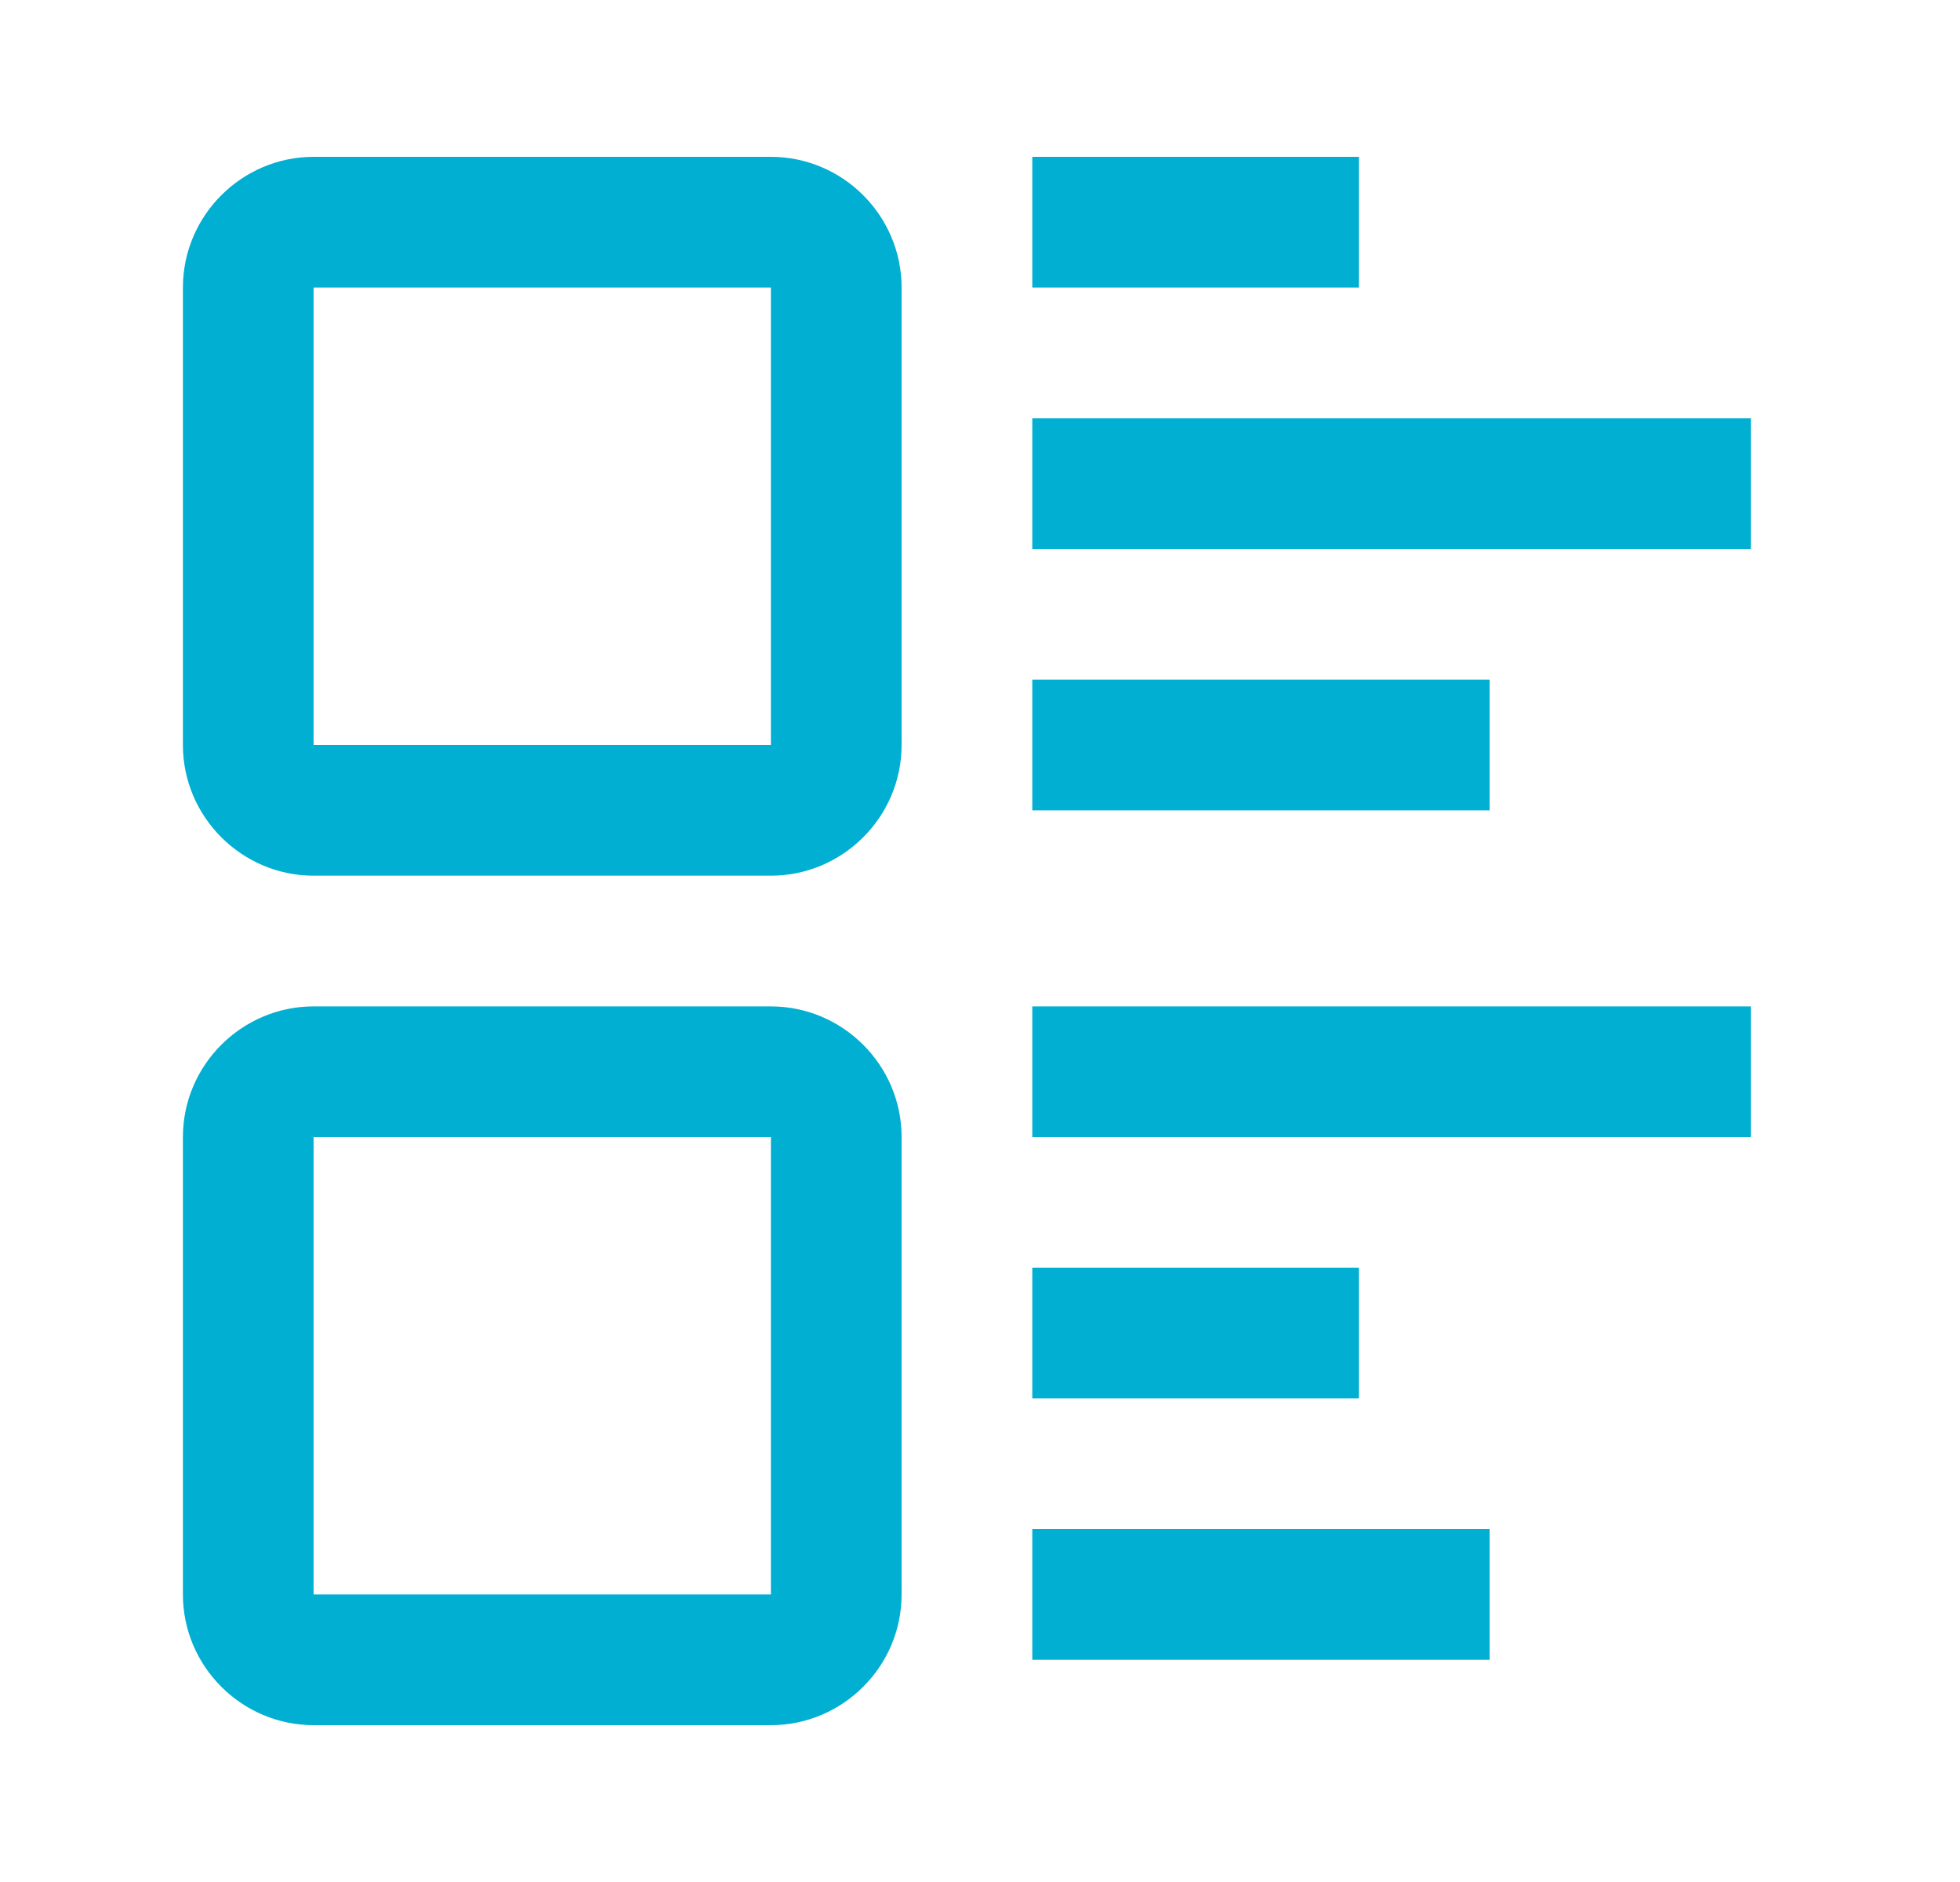
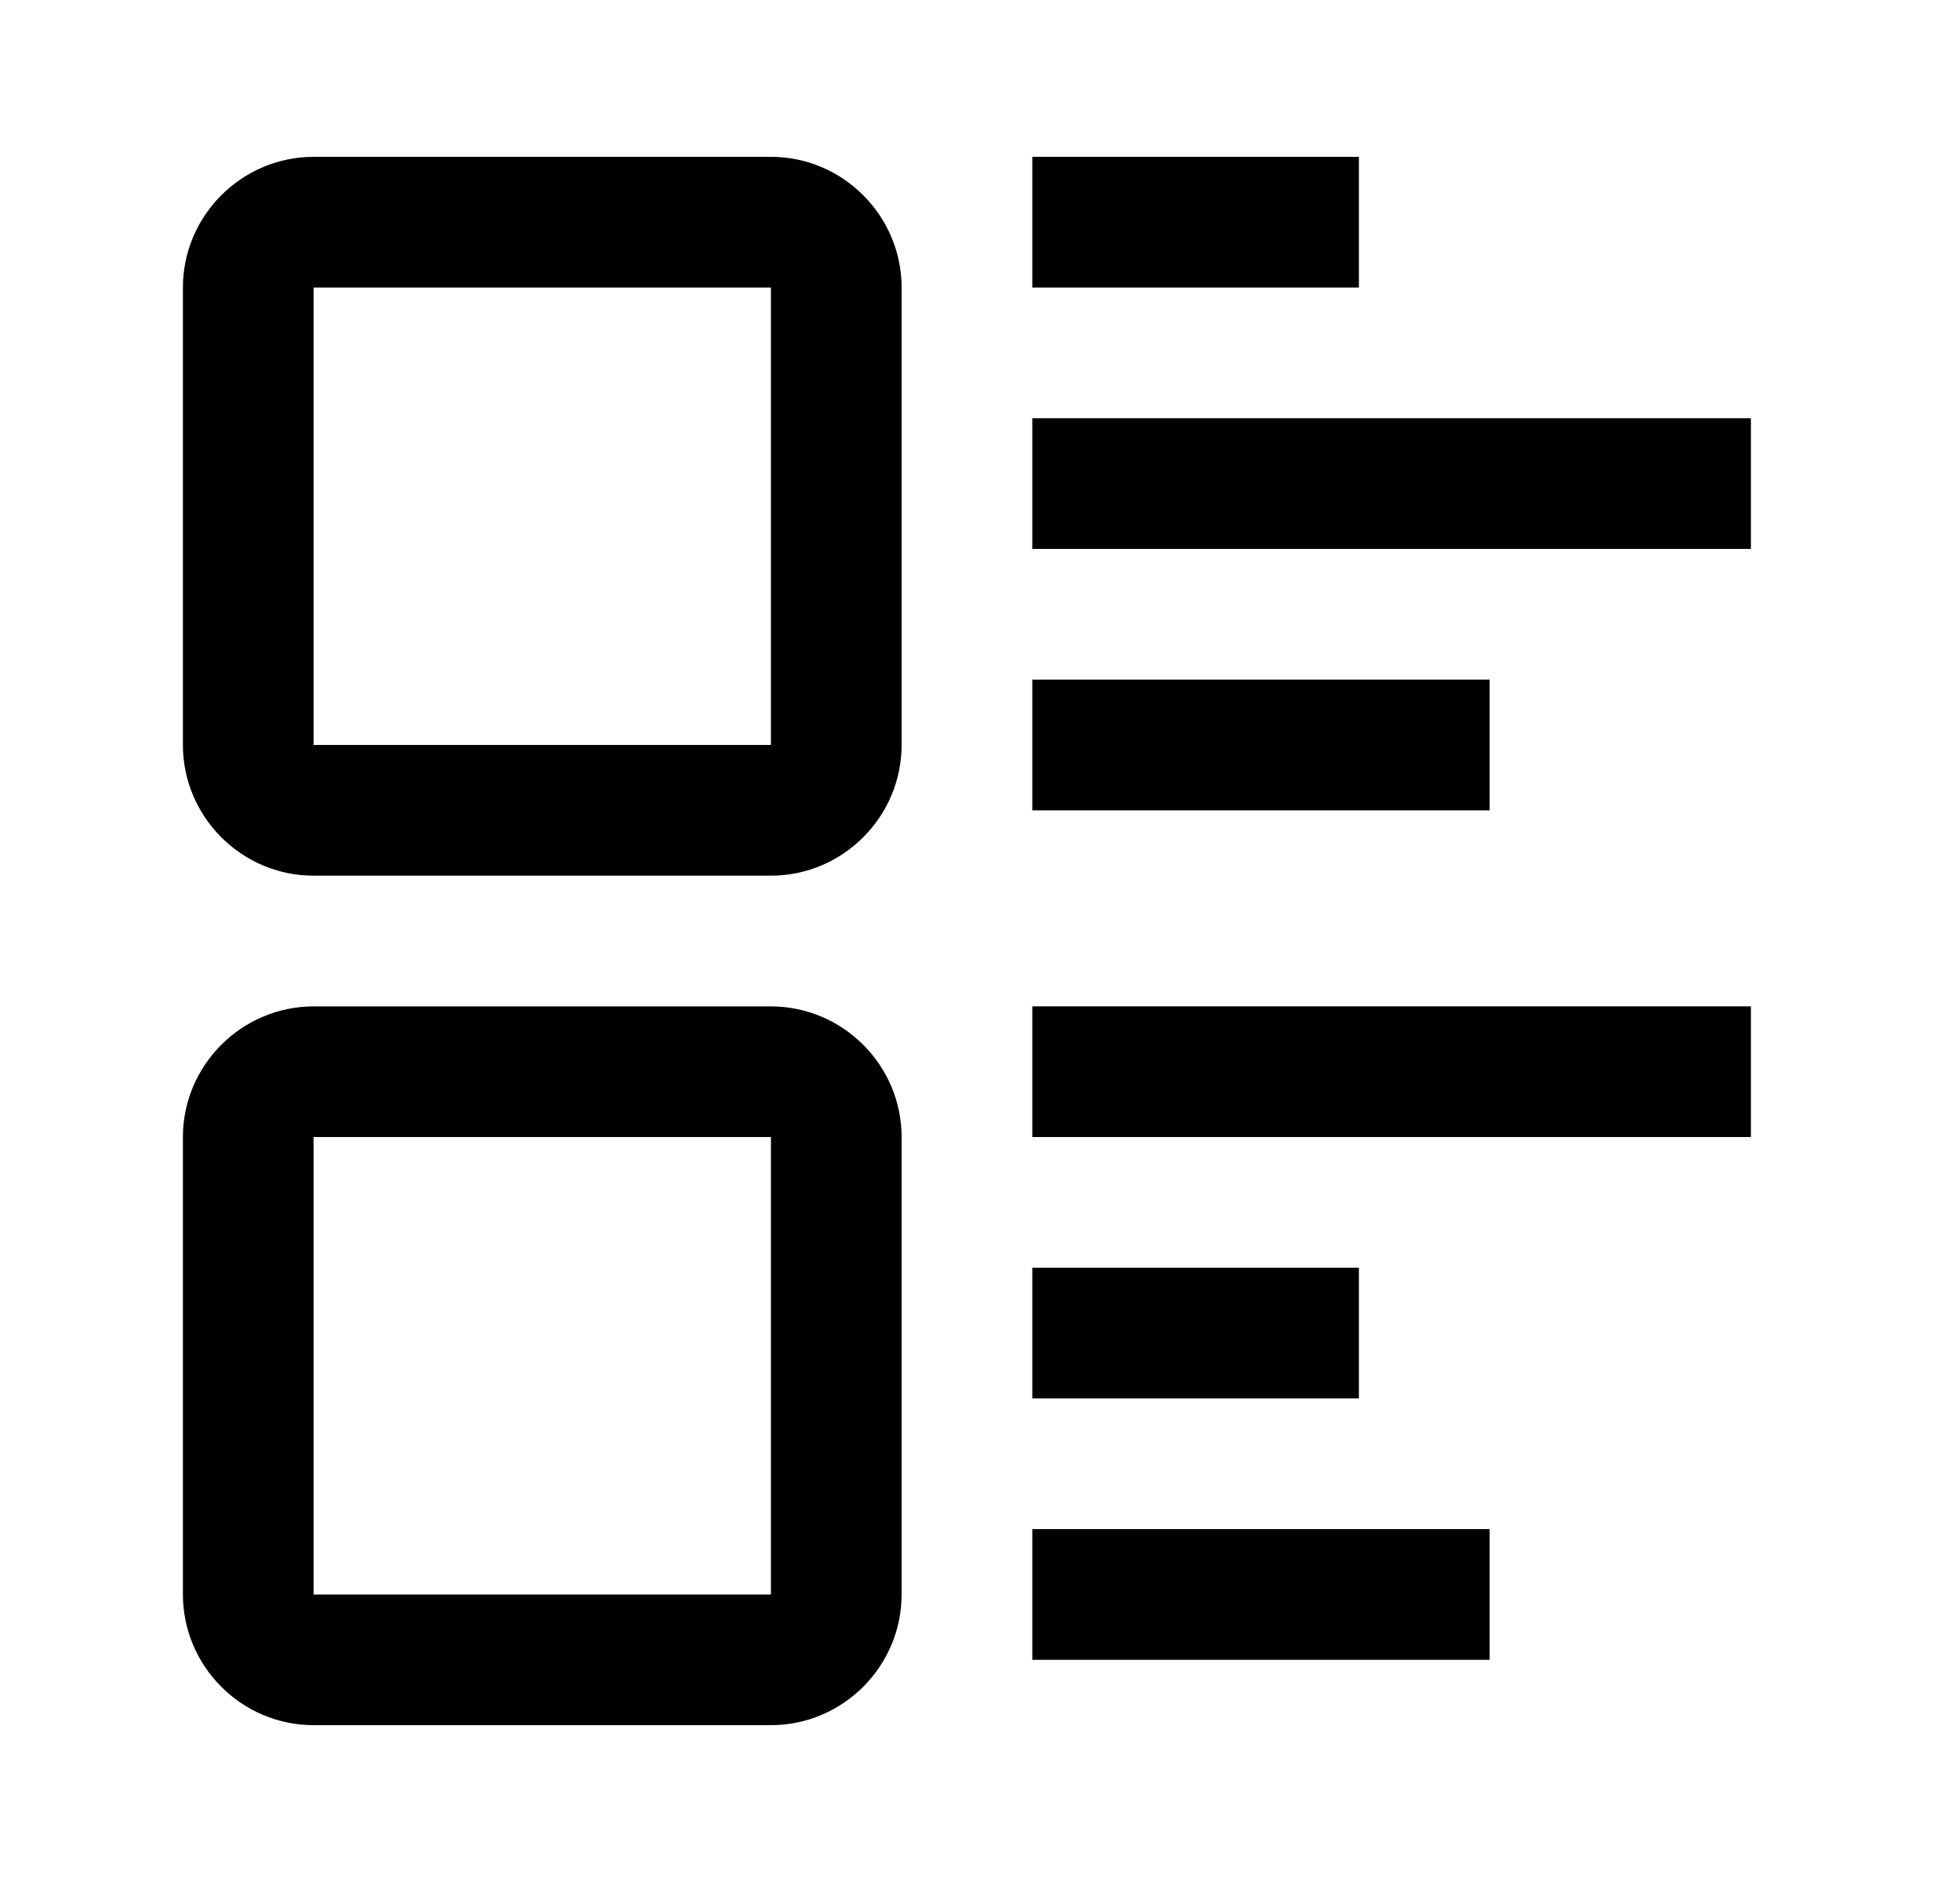
- <svg xmlns="http://www.w3.org/2000/svg" width="25" height="24" viewBox="0 0 25 24" fill="none">
-   <path d="M9.833 2H4C3.084 2 2.333 2.75 2.333 3.667V9.5C2.333 10.417 3.084 11.167 4 11.167H9.833C10.75 11.167 11.5 10.417 11.5 9.5V3.667C11.5 2.75 10.75 2 9.833 2ZM9.833 9.5H4V3.667H9.833V9.5ZM9.833 12.834H4C3.084 12.834 2.333 13.584 2.333 14.5V20.333C2.333 21.25 3.084 22 4 22H9.833C10.75 22 11.5 21.25 11.5 20.333V14.5C11.5 13.584 10.75 12.834 9.833 12.834ZM9.833 20.333H4V14.5H9.833V20.333ZM13.167 2H17.333V3.667H13.167V2ZM13.167 8.667H19V10.334H13.167V8.667ZM13.167 5.333H22.333V7H13.167V5.333ZM13.167 12.834H22.333V14.5H13.167V12.834ZM13.167 19.5H19V21.167H13.167V19.5ZM13.167 16.167H17.333V17.833H13.167V16.167Z" fill="#01AFD2" />
+ <svg xmlns="http://www.w3.org/2000/svg" width="25" height="24">
+   <path d="M9.833 2H4c-.916 0-1.667.75-1.667 1.667V9.5c0 .917.75 1.667 1.667 1.667h5.833c.917 0 1.667-.75 1.667-1.667V3.667C11.5 2.75 10.75 2 9.833 2zm0 7.5H4V3.667h5.833V9.5zm0 3.334H4c-.916 0-1.667.75-1.667 1.666v5.833C2.333 21.25 3.083 22 4 22h5.833c.917 0 1.667-.75 1.667-1.667V14.5c0-.916-.75-1.666-1.667-1.666zm0 7.5H4V14.5h5.833v5.833zM13.167 2h4.166v1.667h-4.166V2zm0 6.667H19v1.667h-5.833V8.667zm0-3.334h9.166V7h-9.166V5.333zm0 7.5h9.166V14.5h-9.166v-1.666zm0 6.667H19v1.667h-5.833V19.5zm0-3.333h4.166v1.666h-4.166v-1.666z" />
</svg>
